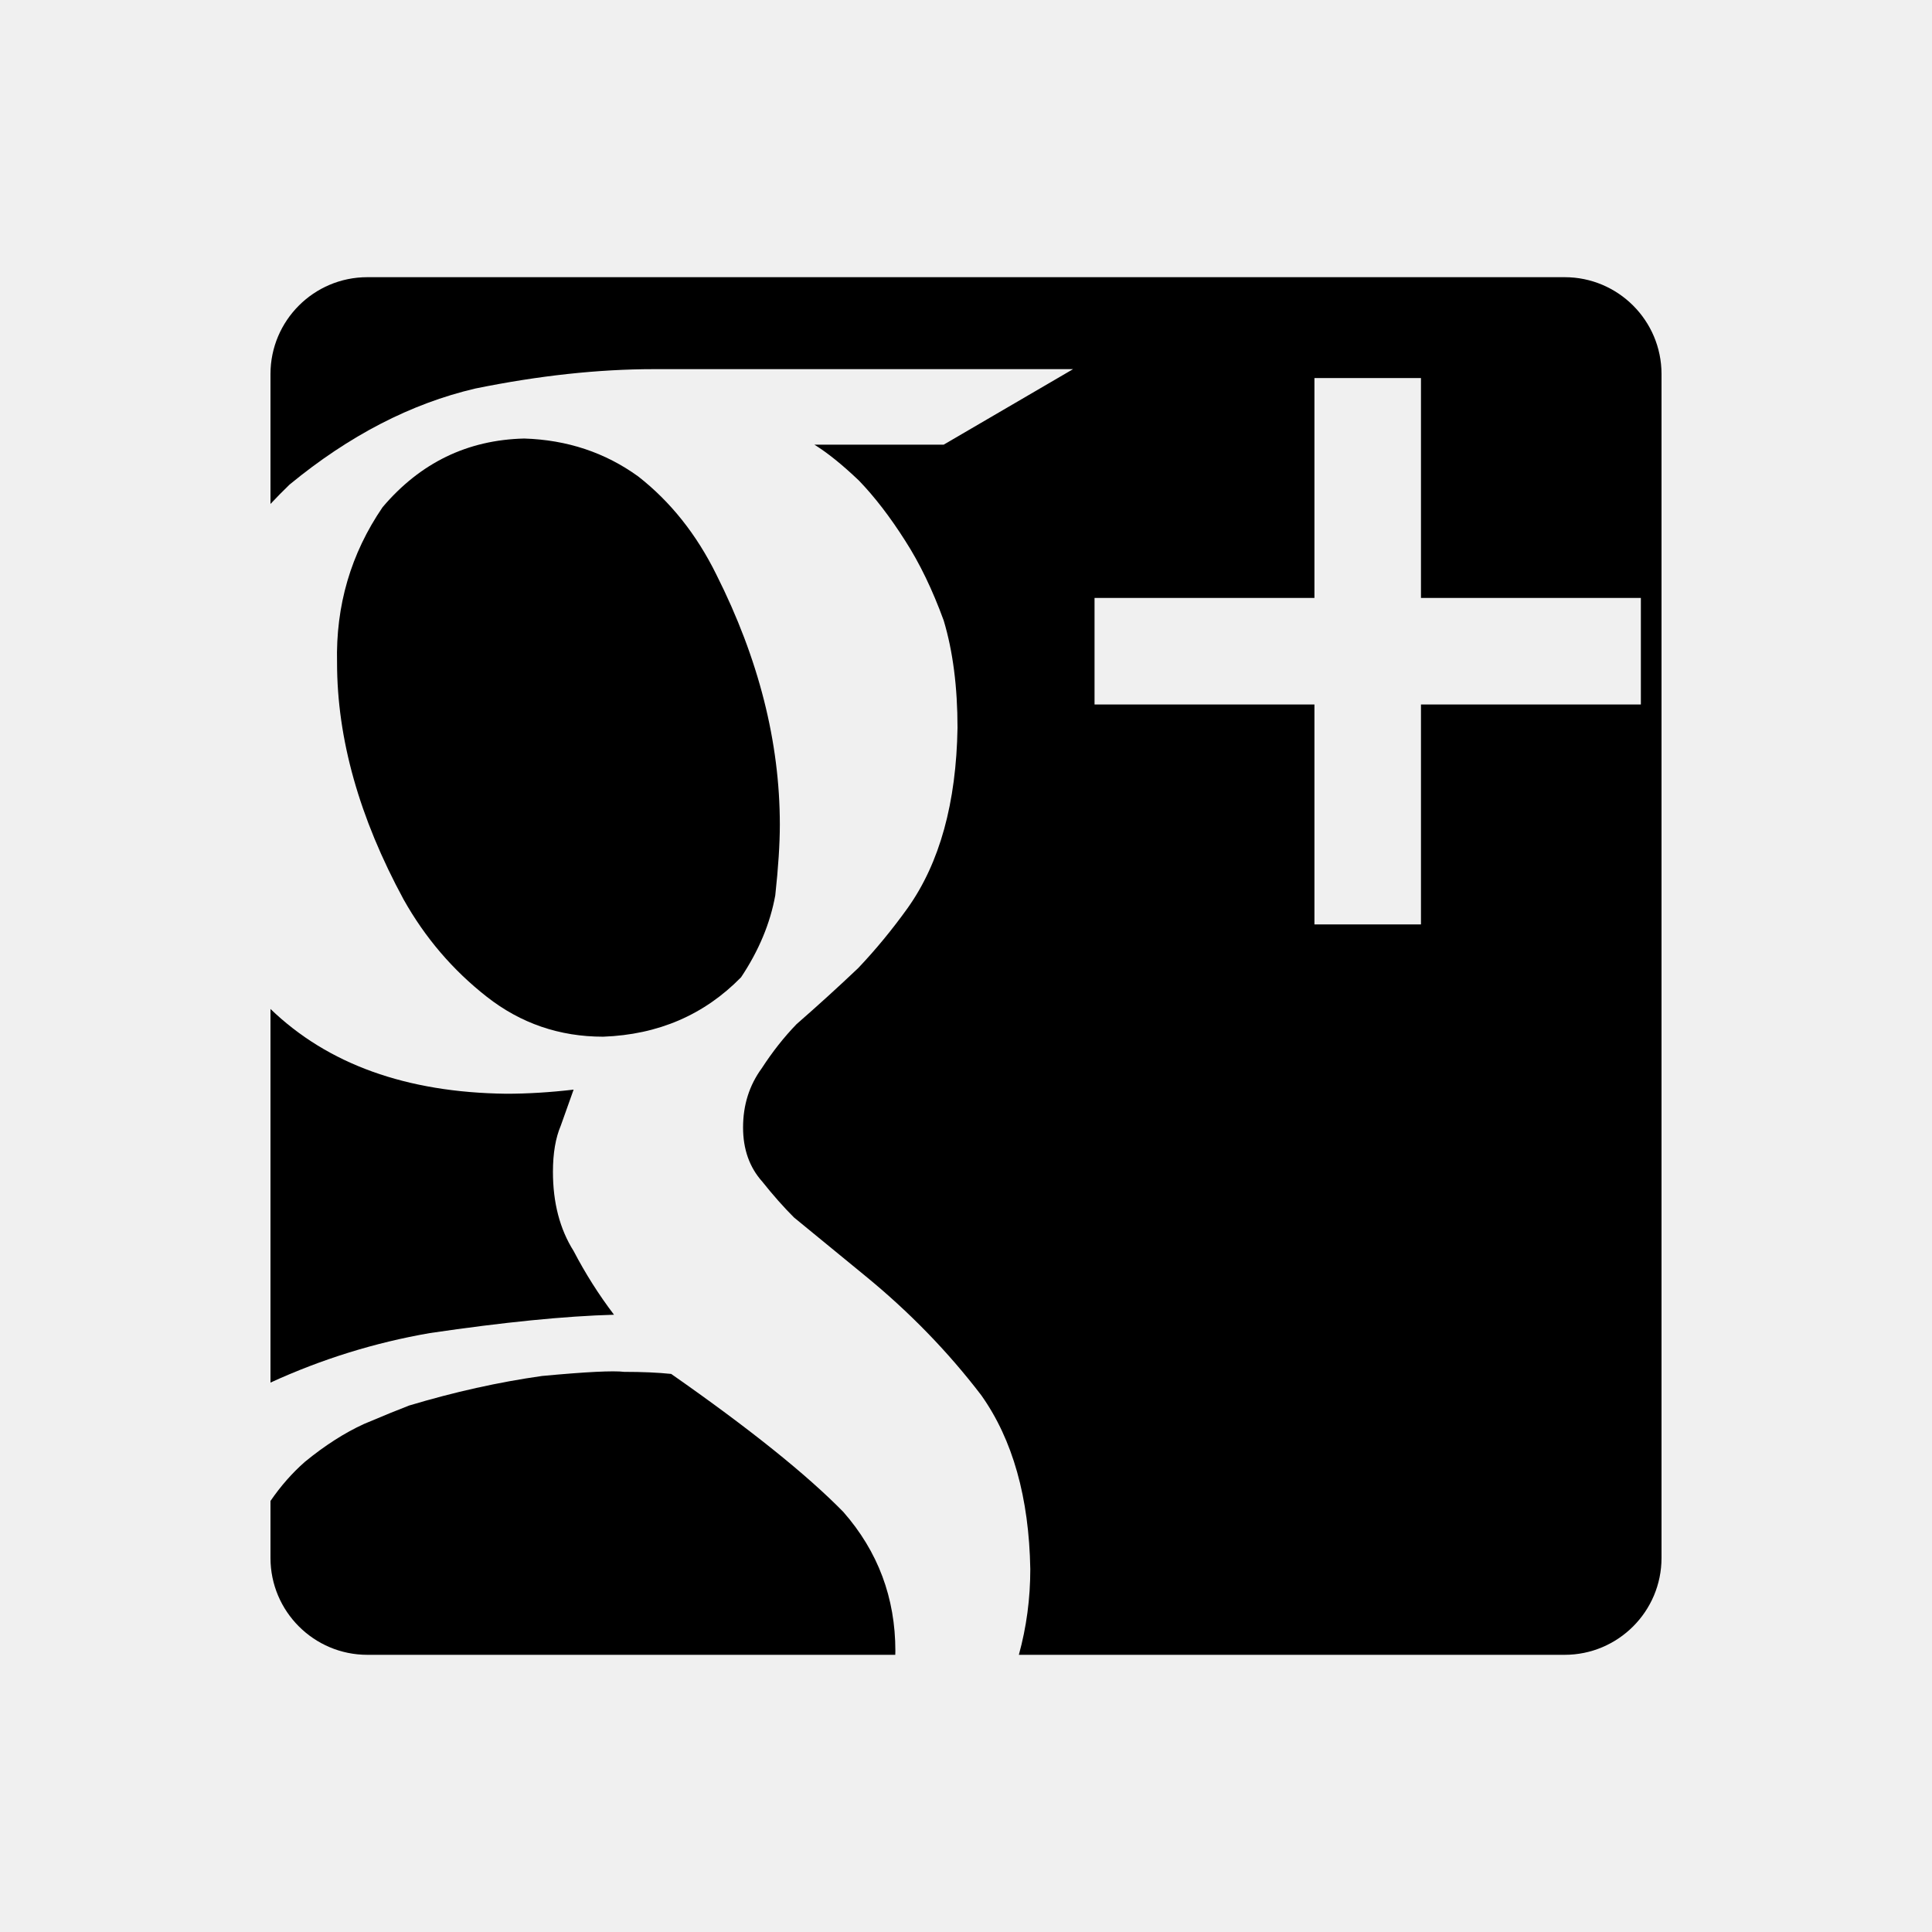
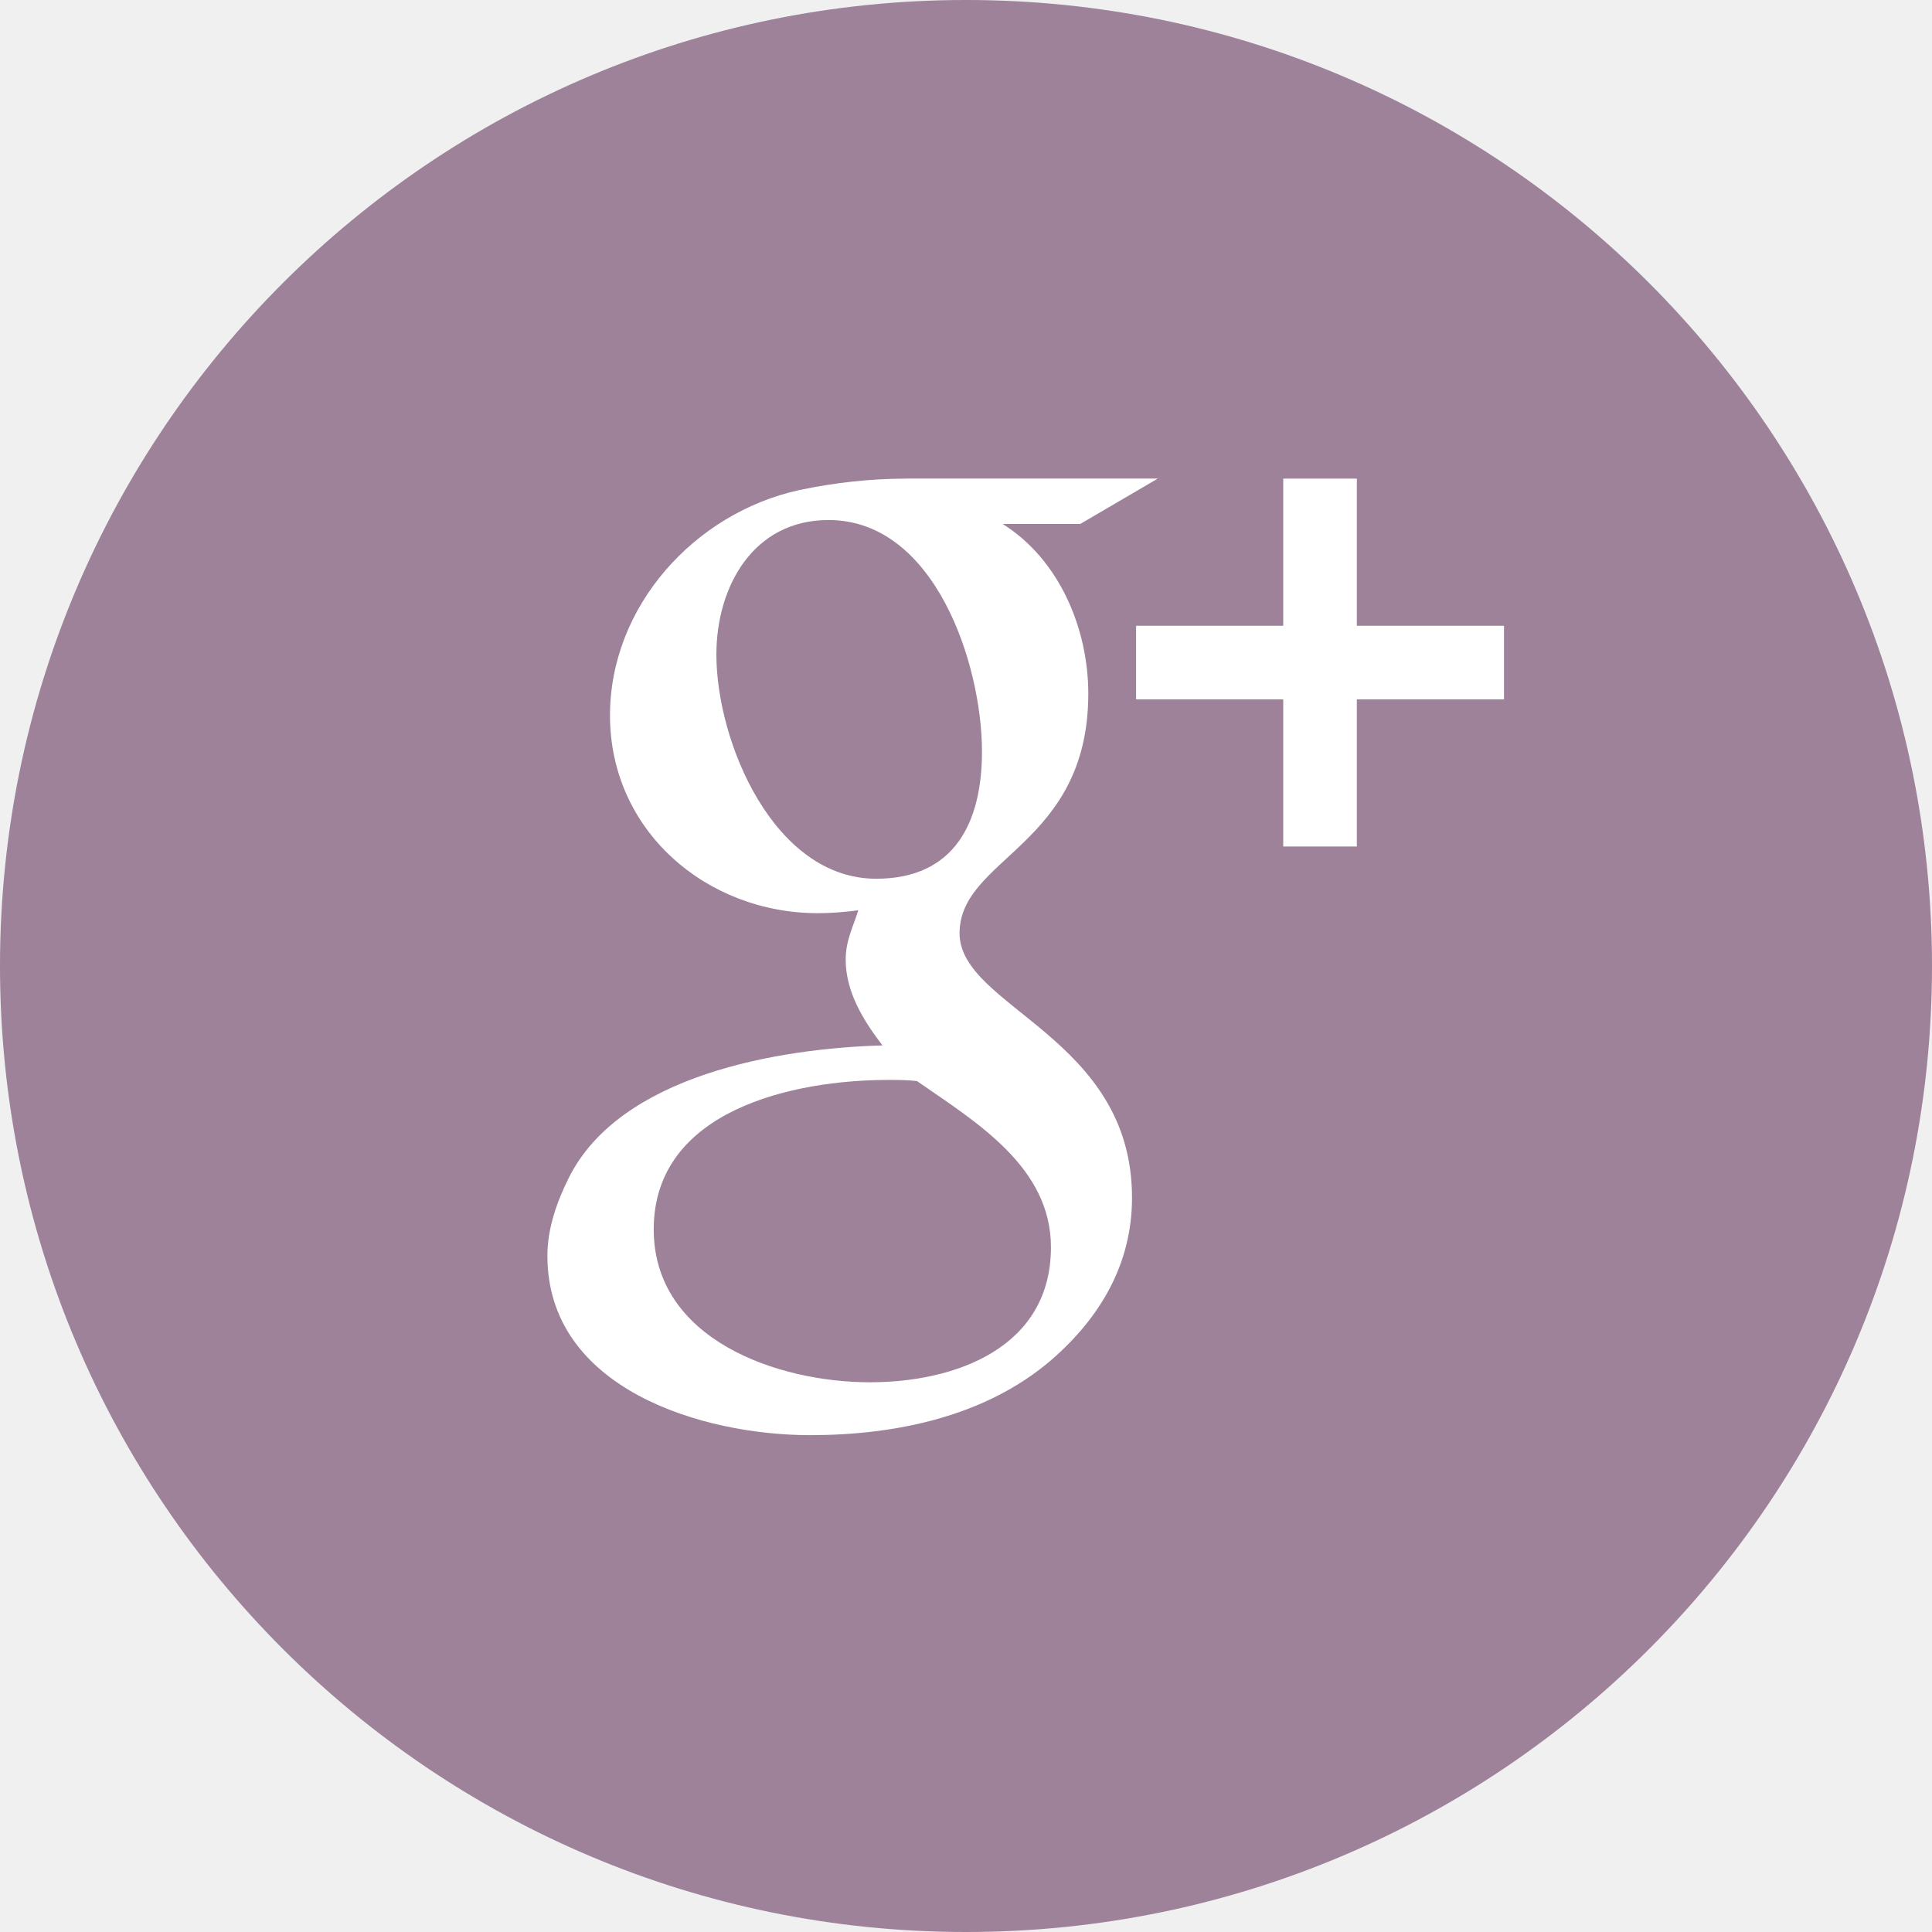
- <svg xmlns="http://www.w3.org/2000/svg" version="1.1" id="Layer_1" x="0px" y="0px" width="100px" height="100px" viewBox="0 0 100 100" enable-background="new 0 0 100 100" xml:space="preserve">
-   <g>
-     <path d="M25.194,51.591c1.757,1.379,3.766,2.068,6.026,2.068c2.855-0.105,5.234-1.131,7.138-3.076   c0.918-1.377,1.508-2.791,1.77-4.24c0.157-1.447,0.236-2.668,0.236-3.658c0-4.276-1.094-8.588-3.281-12.936   c-1.026-2.084-2.376-3.781-4.051-5.09c-1.71-1.236-3.675-1.891-5.897-1.961c-2.939,0.07-5.384,1.256-7.331,3.553   c-1.644,2.404-2.43,5.09-2.358,8.057c0,3.924,1.147,8.008,3.444,12.248C22.001,48.534,23.436,50.214,25.194,51.591z" />
-     <path d="M31.781,68.05c-0.782-1.027-1.479-2.127-2.091-3.299c-0.714-1.133-1.07-2.5-1.07-4.096c0-0.957,0.135-1.756,0.407-2.395   c0.238-0.674,0.459-1.293,0.663-1.861c-1.232,0.143-2.394,0.213-3.485,0.213C21.036,56.55,16.968,55.085,14,52.224v19.338   c2.652-1.215,5.399-2.068,8.241-2.561C26.07,68.437,29.25,68.12,31.781,68.05z" />
-     <path d="M34.74,71.114c-0.691-0.072-1.502-0.107-2.435-0.107c-0.553-0.07-1.969,0-4.248,0.213c-2.246,0.317-4.542,0.828-6.89,1.533   c-0.553,0.213-1.33,0.529-2.331,0.953c-1.002,0.459-2.021,1.111-3.056,1.959c-0.662,0.582-1.254,1.258-1.78,2.025v2.949   c0,2.766,2.248,5.014,5.013,5.014h27.326c0.001-0.068,0.005-0.133,0.005-0.199c0-2.752-0.899-5.15-2.694-7.197   C41.75,76.317,38.781,73.937,34.74,71.114z" />
-     <path d="M80.986,14.347H68.035H50.004H31.688H19.013c-2.766,0-5.013,2.246-5.013,5.014v5.43v1.293c0.316-0.336,0.643-0.67,0.985-1   c3.083-2.539,6.288-4.195,9.612-4.973c3.29-0.67,6.375-1.004,9.253-1.004h21.692l-6.699,3.91h-6.689   c0.681,0.422,1.448,1.041,2.299,1.852c0.817,0.846,1.618,1.887,2.401,3.121c0.749,1.164,1.413,2.539,1.992,4.127   c0.476,1.586,0.715,3.44,0.715,5.555c-0.064,3.881-0.921,6.984-2.569,9.312c-0.809,1.129-1.665,2.168-2.569,3.121   c-1.002,0.953-2.068,1.922-3.199,2.91c-0.646,0.67-1.244,1.428-1.793,2.275c-0.646,0.881-0.97,1.904-0.97,3.068   c0,1.129,0.332,2.062,0.994,2.803c0.563,0.707,1.11,1.324,1.641,1.854l3.68,3.016c2.287,1.869,4.292,3.932,6.016,6.189   c1.625,2.293,2.47,5.291,2.536,8.994c0,1.531-0.198,3.01-0.592,4.439h28.25c2.766,0,5.014-2.248,5.014-5.014V24.79v-5.43   C86,16.593,83.752,14.347,80.986,14.347z M84.931,36.464H73.549v11.383h-5.514V36.464H56.653V30.95h11.382V19.569h5.514V30.95   h11.382V36.464z" />
+ <svg xmlns="http://www.w3.org/2000/svg" version="1.1" x="0px" y="0px" width="30px" height="30px" viewBox="0 0 30 30" enable-background="new 0 0 30 30" xml:space="preserve">
+   <g id="Capa_2">
+     <path fill-rule="evenodd" clip-rule="evenodd" fill="#9D829A" d="M15,0c8.284,0,15,6.716,15,15s-6.716,15-15,15S0,23.284,0,15   S6.716,0,15,0z" />
+   </g>
+   <g id="Capa_1">
+     <path fill="#FFFFFF" d="M16.319,19.366c0,1.562-1.481,2.098-2.812,2.098c-1.429,0-3.356-0.661-3.356-2.374   c0-1.857,2.178-2.321,3.642-2.321c0.152,0,0.295,0,0.446,0.018C15.15,17.42,16.319,18.116,16.319,19.366z M15.248,11.671   c0,1.09-0.419,1.974-1.643,1.974c-1.589,0-2.481-2.125-2.481-3.481c0-1.054,0.571-2.089,1.741-2.089   C14.517,8.074,15.248,10.314,15.248,11.671z M14.079,7.432c-0.563,0-1.125,0.063-1.669,0.178c-1.625,0.357-2.938,1.804-2.938,3.5   c0,1.794,1.5,3.07,3.231,3.07c0.205,0,0.411-0.018,0.625-0.045c-0.089,0.277-0.196,0.474-0.196,0.768c0,0.5,0.276,0.946,0.571,1.33   c-1.598,0.045-4.079,0.455-4.874,2.063C8.643,18.67,8.5,19.08,8.5,19.5c0,2.07,2.41,2.785,4.079,2.785   c1.321,0,2.723-0.286,3.749-1.17c0.759-0.66,1.25-1.49,1.25-2.518c0-2.498-2.678-2.954-2.678-4.105   c0-1.178,1.999-1.356,1.999-3.723c0-1-0.446-2.08-1.33-2.633h1.205l1.205-0.705H14.079z M23.354,9.717h-2.285V7.432h-1.143v2.285   h-2.285v1.143h2.285v2.285h1.143v-2.285h2.285V9.717z" />
  </g>
</svg>
